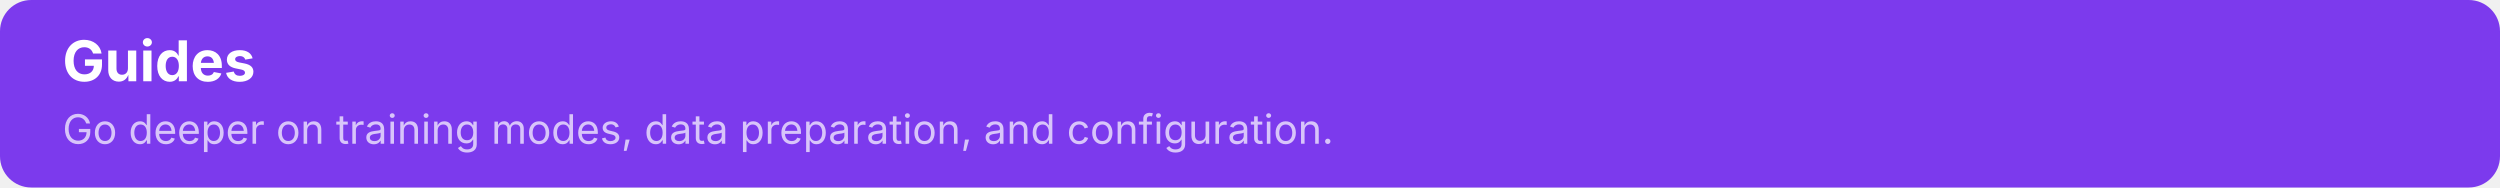
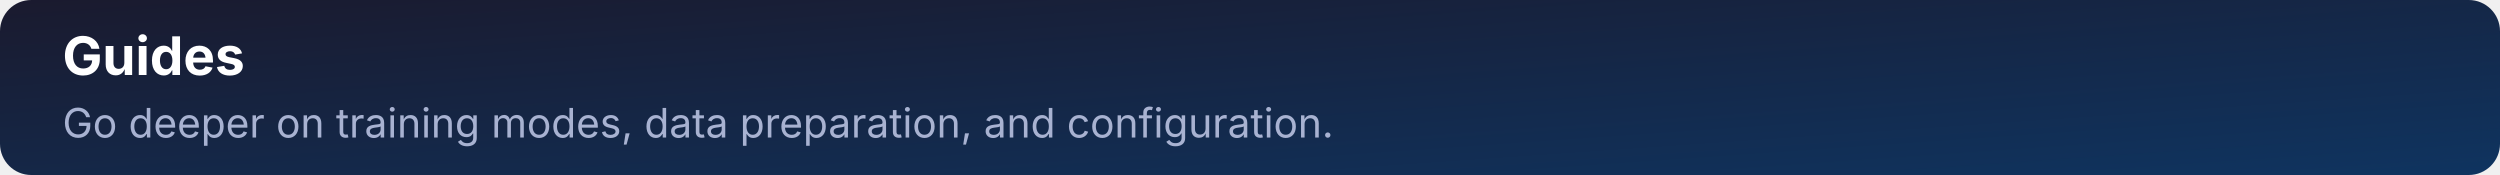
- <svg xmlns="http://www.w3.org/2000/svg" width="800" height="60">
-   <rect width="800" height="60" rx="10" fill="#7c3aed" />
-   <text x="20" y="26" fill="#ffffff" font-family="system-ui, -apple-system, sans-serif" font-size="18" font-weight="700">Guides</text>
-   <text x="20" y="46" fill="rgba(255,255,255,0.7)" font-family="system-ui, -apple-system, sans-serif" font-size="13">Go deeper on training modes, data preparation, and configuration.</text>
+ <svg xmlns="http://www.w3.org/2000/svg" width="800" height="56">
+   <defs>
+     <linearGradient id="bg" x1="0%" y1="0%" x2="100%" y2="100%">
+       <stop offset="0%" style="stop-color:#1a1a2e" />
+       <stop offset="100%" style="stop-color:#0f3460" />
+     </linearGradient>
+   </defs>
+   <rect width="800" height="56" rx="10" fill="url(#bg)" />
+   <text x="20" y="24" fill="#ffffff" font-family="system-ui, -apple-system, sans-serif" font-size="17" font-weight="700">Guides</text>
+   <text x="20" y="44" fill="#a8b2d1" font-family="system-ui, -apple-system, sans-serif" font-size="13">Go deeper on training modes, data preparation, and configuration.</text>
</svg>
